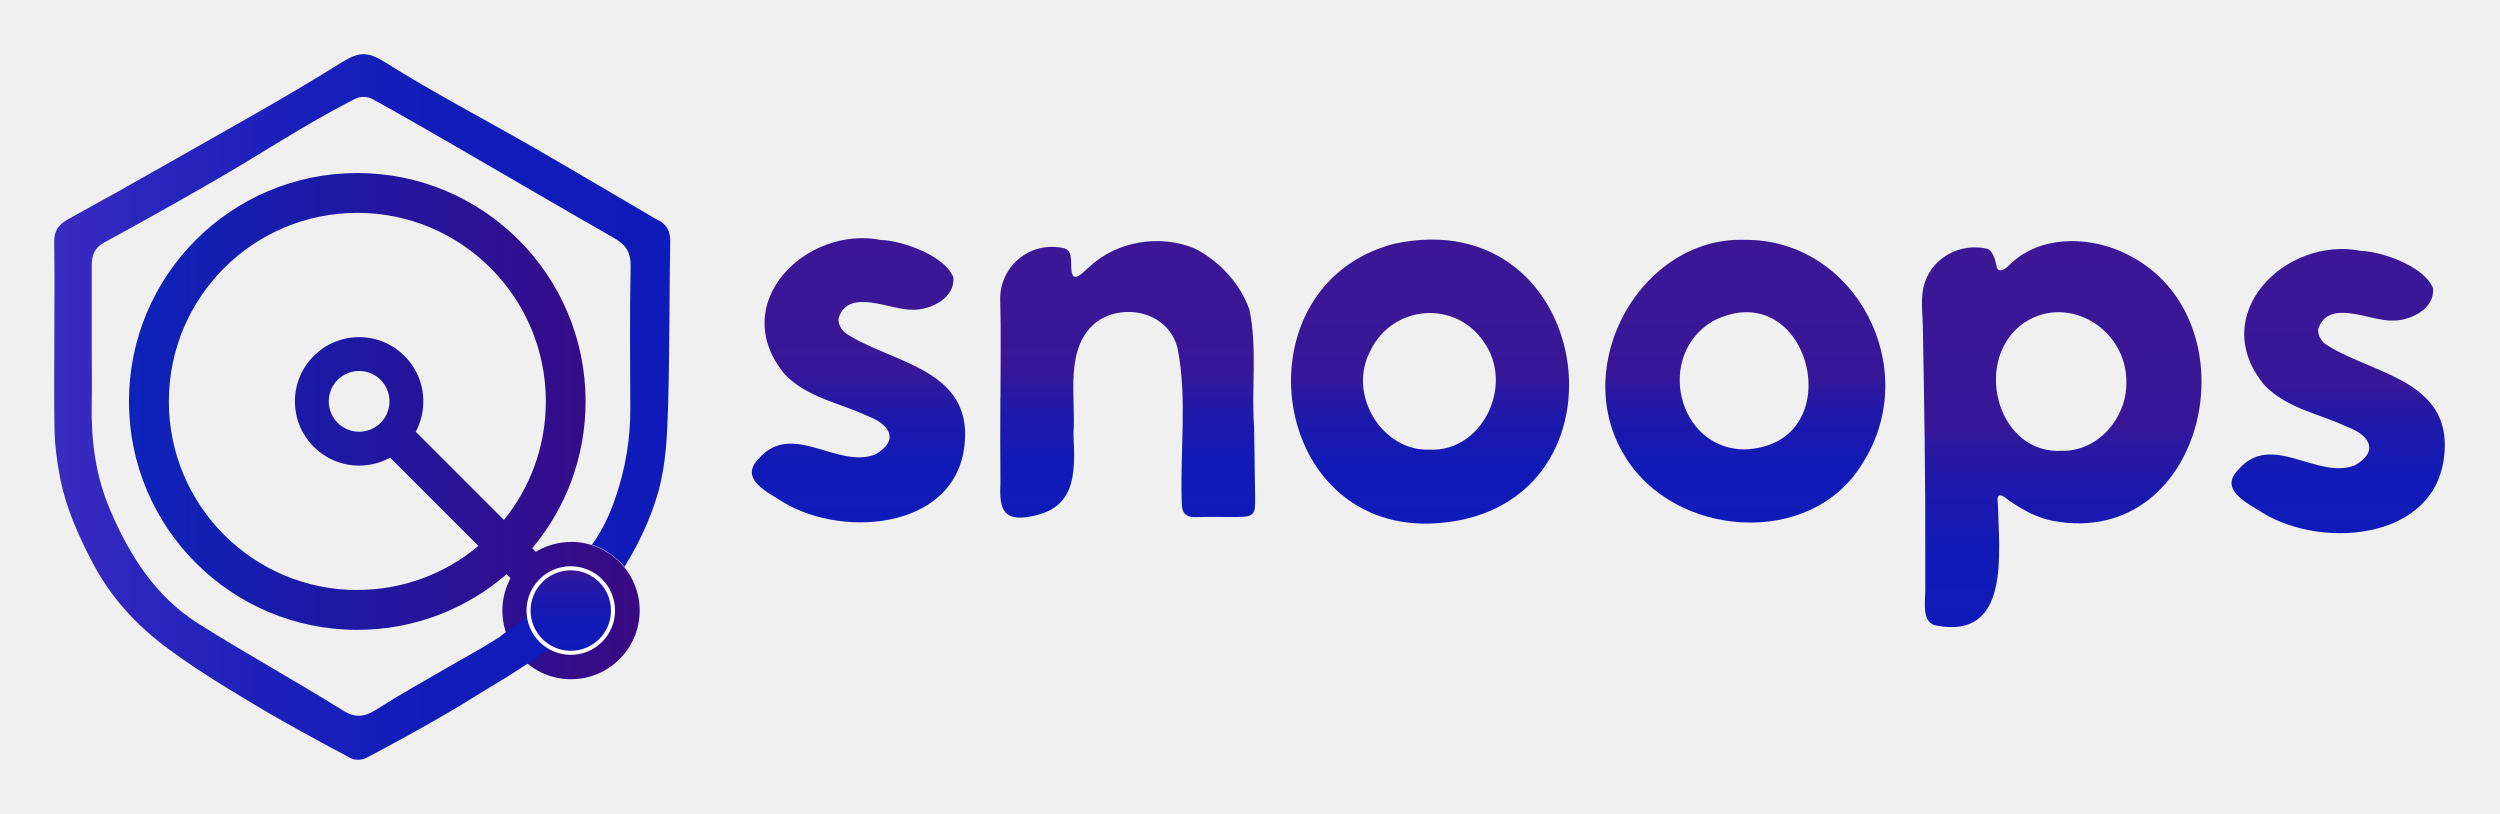
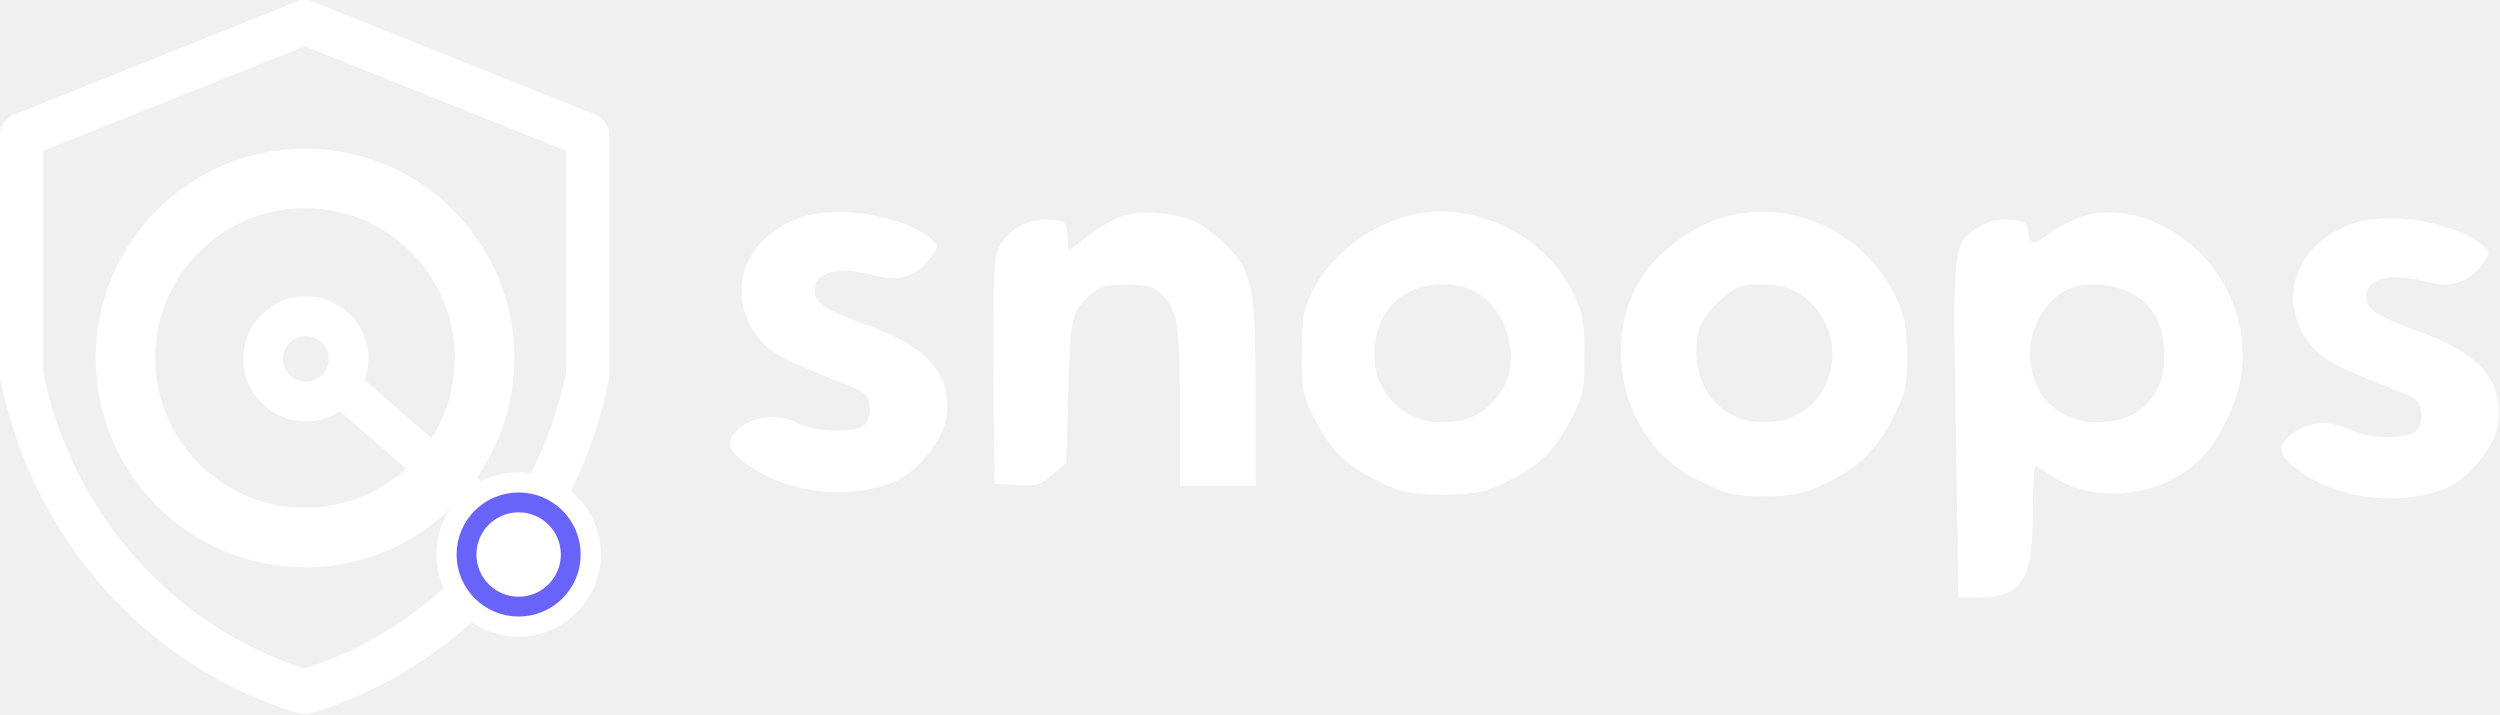
- <svg xmlns="http://www.w3.org/2000/svg" width="1846" height="601" viewBox="0 0 1846 601" fill="none">
-   <path d="M421.772 400.18C412.172 400.18 403.227 402.865 395.594 407.459L392.97 404.834C417.598 375.54 432.387 337.714 432.387 296.428C432.387 203.295 356.893 127.763 263.807 127.763C170.721 127.763 95.227 203.295 95.227 296.428C95.227 389.561 170.721 465.093 263.807 465.093C305.967 465.093 344.549 449.581 374.067 423.986L376.989 426.909C373.172 434.068 370.966 442.183 370.966 450.834C370.966 478.875 393.686 501.546 421.653 501.546C449.621 501.546 472.341 478.815 472.341 450.834C472.341 422.852 449.621 400.121 421.653 400.121L421.772 400.18ZM263.866 435.679C187.001 435.679 124.685 373.332 124.685 296.428C124.685 219.524 187.001 157.177 263.866 157.177C340.732 157.177 403.048 219.524 403.048 296.428C403.048 329.6 391.479 360.028 372.099 383.952L306.981 318.801C310.558 312.119 312.586 304.482 312.586 296.368C312.586 270.177 291.357 248.937 265.178 248.937C239 248.937 217.771 270.177 217.771 296.368C217.771 322.56 239 343.8 265.178 343.8C273.467 343.8 281.279 341.652 288.077 337.893L353.255 403.104C329.044 423.389 297.857 435.62 263.866 435.62V435.679ZM287.6 296.368C287.6 308.778 277.582 318.801 265.178 318.801C252.775 318.801 242.757 308.778 242.757 296.368C242.757 283.959 252.775 273.935 265.178 273.935C277.582 273.935 287.6 283.959 287.6 296.368Z" fill="url(#paint0_linear_10359_57713)" />
-   <path d="M486.35 162.904C455.103 144.647 424.034 126.152 392.668 108.134C356.71 87.491 319.797 68.28 284.733 46.205C271.972 38.151 265.472 37.852 252.353 46.026C209.06 73.172 164.157 97.693 119.731 123.05C96.653 136.235 73.397 149.122 50.14 161.949C43.462 165.648 39.884 170.362 40.003 178.595C40.42 202.281 40.122 226.027 40.122 249.772C40.122 272.802 39.764 295.891 40.301 318.92C40.54 329.123 41.971 339.385 43.76 349.467C47.994 373.571 57.714 395.527 69.223 417.065C82.044 441.108 99.993 460.678 121.103 476.727C141.914 492.537 164.455 506.2 186.877 519.684C210.491 533.883 234.762 546.889 259.032 559.896C262.014 561.507 267.38 561.268 270.422 559.657C290.1 549.276 309.66 538.596 328.921 527.38C330.114 526.664 331.306 526.008 332.499 525.292C333.691 524.576 334.884 523.92 336.017 523.204C337.15 522.488 338.402 521.772 339.535 521.115C340.668 520.459 341.861 519.684 343.054 518.968C349.136 515.269 355.159 511.391 361.301 507.751C365.953 505.007 370.544 502.203 375.136 499.339C379.728 496.475 384.26 493.552 388.792 490.568C391.058 489.077 393.324 487.585 395.59 486.094C398.691 484.065 401.732 481.977 404.773 479.889C405.429 479.412 406.204 478.934 406.443 478.159C406.383 478.397 408.053 478.875 408.232 478.934C408.828 479.173 409.365 479.412 409.961 479.65C411.213 480.128 412.525 480.545 413.837 480.784C414.672 480.963 415.566 481.142 416.461 481.261C417.355 481.38 418.25 481.5 419.144 481.5C420.039 481.5 420.933 481.5 421.828 481.5C422.722 481.5 423.617 481.38 424.511 481.261C425.406 481.142 426.3 481.022 427.195 480.784C428.089 480.545 428.984 480.366 429.878 480.068C430.773 479.77 431.667 479.471 432.502 479.113C432.86 478.934 433.218 478.815 433.635 478.636C448.901 471.477 455.52 453.339 448.424 438.006C441.268 422.733 423.14 416.11 407.814 423.21C395.709 428.818 389.09 441.347 390.342 453.936C383.127 459.902 376.328 464.914 370.485 468.971C369.948 469.567 369.352 470.045 368.755 470.462C365.953 472.252 363.15 473.982 360.347 475.653C354.682 479.173 351.283 480.963 351.283 480.963C344.545 484.841 337.746 488.6 331.008 492.537C313.595 502.68 295.944 512.464 279.009 523.263C270.124 528.931 263.325 530.96 253.188 524.576C218.005 502.62 181.57 482.633 146.506 460.499C114.782 440.512 95.52 409.965 81.149 376.136C70.415 350.959 67.135 324.409 67.732 297.263C68.03 283.6 67.732 269.878 67.732 256.156C67.732 236.109 67.732 216.063 67.732 196.016C67.732 188.559 69.64 183.01 77.034 179.013C105.3 163.62 133.387 147.869 161.235 131.76C181.331 120.186 200.95 107.657 220.927 95.903C234.642 87.789 248.537 79.974 262.729 72.695C265.89 71.084 271.376 71.203 274.477 72.874C296.6 84.985 318.426 97.693 340.251 110.282C378.177 132.178 415.924 154.372 453.97 176.089C462.318 180.862 465.896 186.65 465.658 196.792C464.942 231.515 465.24 266.239 465.419 301.022C465.538 323.693 461.96 345.53 454.745 366.65C454.745 366.65 454.745 366.65 454.745 366.71C450.511 379.299 444.965 391.529 437.034 402.268C441.745 403.7 446.098 405.848 450.213 408.652C453.671 411.039 458.323 414.797 461.066 418.616C471.8 401.135 480.744 382.401 486.231 362.593C492.015 341.711 492.671 320.412 493.327 298.874C493.983 277.336 494.162 254.605 494.341 232.41C494.46 214.333 494.579 196.315 494.877 178.237C494.997 171.018 492.492 166.185 486.41 162.606L486.35 162.904Z" fill="url(#paint1_linear_10359_57713)" />
-   <path d="M1476 365.994C1474.33 367.247 1475.17 370.349 1475.23 372.079C1476.06 408.533 1484.59 472.073 1430.21 461.99C1418.64 460.319 1421.68 444.509 1421.62 435.679C1421.62 426.73 1421.62 417.78 1421.62 408.831C1421.8 352.928 1420.84 296.965 1419.83 241.061C1419.59 230.382 1417.8 218.688 1421.32 208.426C1427.88 189.274 1448.1 179.49 1466.76 183.547C1471.47 184.561 1473.44 192.138 1474.21 196.255C1475.53 203.116 1481.31 198.045 1484.17 195.241C1505.76 174.12 1540.23 174.299 1566.17 185.695C1667.78 230.024 1631.29 406.206 1515.84 384.608C1504.81 382.401 1494.49 377.15 1485.19 370.707C1482.62 369.514 1478.93 364.741 1476 365.994ZM1522.99 332.881C1548.64 333.179 1569.8 309.673 1570.1 283.541C1571.36 241.777 1524.31 214.989 1491.69 240.464C1456.86 268.983 1475.88 336.103 1522.93 332.821L1522.99 332.881Z" fill="url(#paint2_linear_10359_57713)" />
-   <path d="M1288.41 177.104C1369.57 176.567 1420.19 271.37 1375.35 342.01C1337.48 405.192 1235.69 397.376 1199.43 336.223C1158.59 269.162 1212.26 174.538 1288.41 177.104ZM1287.87 331.867C1368.61 329.123 1336.89 200.253 1264.61 237.184C1222.27 262.421 1238.55 331.271 1287.87 331.867Z" fill="url(#paint3_linear_10359_57713)" />
-   <path d="M1055.46 386.637C935.479 389.322 914.191 210.574 1029.04 180.087C1180.99 147.034 1211.22 381.566 1055.46 386.637ZM1055.34 331.986C1094.16 334.134 1118.37 284.853 1095.89 252.815C1074.72 221.015 1027.97 225.072 1011.75 259.318C994.694 291.714 1021.05 333.418 1055.34 331.986Z" fill="url(#paint4_linear_10359_57713)" />
-   <path d="M738.729 293.922C738.729 269.759 739.265 245.655 738.55 221.492C737.894 197.747 759.6 177.283 786.077 183.368C793.59 186.113 789.416 196.971 791.92 202.878C794.365 207.949 801.879 198.821 804.503 196.971C824.897 177.76 857.098 172.868 882.442 183.607C900.272 192.795 915.717 209.142 922.575 228.652C928.538 256.931 923.887 286.763 926.033 315.52C926.331 332.881 926.57 350.243 926.808 367.605C926.987 380.313 925.675 381.566 913.689 381.745C903.552 381.864 893.355 381.446 883.277 381.864C875.286 382.162 872.543 378.702 872.603 370.647C871.231 332.941 876.837 294.161 869.502 257.051C862.883 230.74 830.681 223.282 810.168 237.362C785.361 256.335 794.663 292.908 792.636 320.472C794.246 351.854 794.067 377.031 757.572 381.924C739.146 384.37 737.953 372.318 738.729 356.746C738.49 335.805 738.609 314.863 738.669 293.922H738.729Z" fill="url(#paint5_linear_10359_57713)" />
-   <path d="M712.612 321.784C711.538 390.396 623.819 398.629 578.141 370.707C567.288 363.607 545.284 353.823 560.192 338.788C584.581 310.329 618.095 346.425 646.181 335.626C664.965 324.946 656.498 312.835 640.099 306.988C619.466 297.263 596.21 293.743 579.513 276.441C536.22 224.356 595.077 166.185 650.594 177.223C666.337 177.7 697.763 188.797 703.965 204.846C705.336 220.299 686.731 229.069 673.91 228.711C657.571 229.248 626.383 211.887 619.168 235.095C618.81 239.152 621.017 243.15 624.058 245.775C655.842 267.253 713.506 271.25 712.671 321.844L712.612 321.784Z" fill="url(#paint6_linear_10359_57713)" />
-   <path d="M1805.21 329.789C1804.14 398.401 1716.42 406.634 1670.74 378.712C1659.89 371.612 1637.88 361.828 1652.79 346.793C1677.18 318.334 1710.69 354.43 1738.78 343.631C1757.56 332.951 1749.1 320.84 1732.7 314.993C1712.06 305.268 1688.81 301.748 1672.11 284.446C1628.82 232.361 1687.67 174.19 1743.19 185.228C1758.93 185.705 1790.36 196.802 1796.56 212.851C1797.93 228.304 1779.33 237.074 1766.51 236.716C1750.17 237.253 1718.98 219.892 1711.77 243.1C1711.41 247.157 1713.61 251.154 1716.66 253.78C1748.44 275.258 1806.1 279.255 1805.27 329.849L1805.21 329.789Z" fill="url(#paint7_linear_10359_57713)" />
-   <path d="M421.469 482.036C438.693 482.036 452.657 468.066 452.657 450.833C452.657 433.6 438.693 419.63 421.469 419.63C404.244 419.63 390.281 433.6 390.281 450.833C390.281 468.066 404.244 482.036 421.469 482.036Z" fill="url(#paint8_linear_10359_57713)" stroke="url(#paint9_linear_10359_57713)" stroke-width="3" stroke-miterlimit="10" />
-   <defs>
-     <linearGradient id="paint0_linear_10359_57713" x1="95.227" y1="314.685" x2="472.52" y2="314.685" gradientUnits="userSpaceOnUse">
-       <stop stop-color="#0C23BB" />
-       <stop offset="1" stop-color="#390982" />
-     </linearGradient>
-     <linearGradient id="paint1_linear_10359_57713" x1="40.003" y1="300.485" x2="494.818" y2="300.485" gradientUnits="userSpaceOnUse">
-       <stop stop-color="#3B2BC0" />
-       <stop offset="0.16" stop-color="#2A25BD" />
-       <stop offset="0.38" stop-color="#1B1FBA" />
-       <stop offset="0.64" stop-color="#111CB9" />
-       <stop offset="1" stop-color="#0F1BB9" />
-     </linearGradient>
-     <linearGradient id="paint2_linear_10359_57713" x1="1522.34" y1="177.998" x2="1522.34" y2="463.064" gradientUnits="userSpaceOnUse">
-       <stop stop-color="#3B1795" />
-       <stop offset="0.47" stop-color="#371798" />
-       <stop offset="0.54" stop-color="#2A18A1" />
-       <stop offset="0.66" stop-color="#1B19AE" />
-       <stop offset="0.8" stop-color="#111AB6" />
-       <stop offset="1" stop-color="#0F1BB9" />
-     </linearGradient>
-     <linearGradient id="paint3_linear_10359_57713" x1="1288.76" y1="177.104" x2="1288.76" y2="385.862" gradientUnits="userSpaceOnUse">
-       <stop stop-color="#3B1795" />
-       <stop offset="0.47" stop-color="#371798" />
-       <stop offset="0.54" stop-color="#2A18A1" />
-       <stop offset="0.66" stop-color="#1B19AE" />
-       <stop offset="0.8" stop-color="#111AB6" />
-       <stop offset="1" stop-color="#0F1BB9" />
-     </linearGradient>
-     <linearGradient id="paint4_linear_10359_57713" x1="1055.94" y1="176.924" x2="1055.94" y2="386.637" gradientUnits="userSpaceOnUse">
-       <stop stop-color="#3B1795" />
-       <stop offset="0.47" stop-color="#371798" />
-       <stop offset="0.54" stop-color="#2A18A1" />
-       <stop offset="0.66" stop-color="#1B19AE" />
-       <stop offset="0.8" stop-color="#111AB6" />
-       <stop offset="1" stop-color="#0F1BB9" />
-     </linearGradient>
-     <linearGradient id="paint5_linear_10359_57713" x1="832.709" y1="178.058" x2="832.709" y2="382.222" gradientUnits="userSpaceOnUse">
-       <stop stop-color="#3B1795" />
-       <stop offset="0.47" stop-color="#371798" />
-       <stop offset="0.54" stop-color="#2A18A1" />
-       <stop offset="0.66" stop-color="#1B19AE" />
-       <stop offset="0.8" stop-color="#111AB6" />
-       <stop offset="1" stop-color="#0F1BB9" />
-     </linearGradient>
-     <linearGradient id="paint6_linear_10359_57713" x1="633.837" y1="175.791" x2="633.837" y2="385.682" gradientUnits="userSpaceOnUse">
-       <stop stop-color="#3B1795" />
-       <stop offset="0.47" stop-color="#371798" />
-       <stop offset="0.54" stop-color="#2A18A1" />
-       <stop offset="0.66" stop-color="#1B19AE" />
-       <stop offset="0.8" stop-color="#111AB6" />
-       <stop offset="1" stop-color="#0F1BB9" />
-     </linearGradient>
-     <linearGradient id="paint7_linear_10359_57713" x1="1726.44" y1="183.796" x2="1726.44" y2="393.687" gradientUnits="userSpaceOnUse">
-       <stop stop-color="#3B1795" />
-       <stop offset="0.47" stop-color="#371798" />
-       <stop offset="0.54" stop-color="#2A18A1" />
-       <stop offset="0.66" stop-color="#1B19AE" />
-       <stop offset="0.8" stop-color="#111AB6" />
-       <stop offset="1" stop-color="#0F1BB9" />
-     </linearGradient>
-     <linearGradient id="paint8_linear_10359_57713" x1="421.469" y1="419.689" x2="421.469" y2="482.036" gradientUnits="userSpaceOnUse">
-       <stop stop-color="#3B1795" />
-       <stop offset="0.16" stop-color="#2A18A2" />
-       <stop offset="0.38" stop-color="#1B19AF" />
-       <stop offset="0.64" stop-color="#111AB6" />
-       <stop offset="1" stop-color="#0F1BB9" />
-     </linearGradient>
-     <linearGradient id="paint9_linear_10359_57713" x1="421.469" y1="419.272" x2="421.469" y2="482.454" gradientUnits="userSpaceOnUse">
-       <stop stop-color="white" />
-       <stop offset="0.11" stop-color="white" />
-       <stop offset="1" stop-color="white" />
-     </linearGradient>
-   </defs>
+ <svg xmlns="http://www.w3.org/2000/svg" width="126" height="36" viewBox="0 0 126 36" fill="none">
+   <circle cx="15.373" cy="18.042" r="9.05" stroke="white" stroke-width="3" />
+   <path fill-rule="evenodd" clip-rule="evenodd" d="M2.18 7.599L15.355 2.331L28.53 7.599V18.789C27.814 22.258 26.216 25.467 23.901 28.087C21.585 30.708 18.636 32.645 15.355 33.699C12.074 32.645 9.125 30.708 6.809 28.087C4.494 25.467 2.896 22.258 2.18 18.789V7.599ZM15.047 35.954C15.248 36.015 15.462 36.015 15.663 35.954C19.409 34.82 22.786 32.655 25.433 29.693C28.079 26.731 29.896 23.082 30.688 19.136C30.703 19.061 30.71 18.984 30.71 18.907V6.829C30.71 6.602 30.644 6.38 30.52 6.193C30.395 6.006 30.219 5.862 30.014 5.78L15.749 0.076C15.496 -0.025 15.215 -0.025 14.962 0.076L0.696 5.78C0.491 5.862 0.315 6.006 0.191 6.193C0.067 6.38 1.82092e-05 6.602 2.86689e-06 6.829V18.907C-0 18.984 0.008 19.061 0.023 19.136C0.815 23.082 2.631 26.731 5.278 29.693C7.924 32.656 11.301 34.82 15.047 35.954Z" fill="white" />
+   <path fill-rule="evenodd" clip-rule="evenodd" d="M15.416 16.93C14.779 16.93 14.263 17.446 14.263 18.083C14.263 18.72 14.779 19.236 15.416 19.236C16.053 19.236 16.569 18.72 16.569 18.083C16.569 17.446 16.053 16.93 15.416 16.93ZM12.263 18.083C12.263 16.341 13.674 14.93 15.416 14.93C17.157 14.93 18.569 16.341 18.569 18.083C18.569 18.46 18.503 18.822 18.381 19.158L24.246 24.255C24.813 23.963 25.457 23.799 26.138 23.799C28.427 23.799 30.282 25.654 30.282 27.942C30.282 30.231 28.427 32.086 26.138 32.086C23.85 32.086 21.995 30.231 21.995 27.942C21.995 27.067 22.266 26.255 22.729 25.586L17.136 20.726C16.641 21.048 16.05 21.236 15.416 21.236C13.674 21.236 12.263 19.824 12.263 18.083ZM26.138 25.799C24.954 25.799 23.995 26.758 23.995 27.942C23.995 29.126 24.954 30.086 26.138 30.086C27.322 30.086 28.282 29.126 28.282 27.942C28.282 26.758 27.322 25.799 26.138 25.799Z" fill="white" />
+   <circle cx="26.139" cy="27.947" r="2.627" fill="white" stroke="#6863F9" />
+   <path d="M56.633 10.858C56.252 10.978 55.468 11.42 54.906 11.842L53.861 12.625L53.801 11.882C53.741 11.159 53.721 11.139 52.857 11.079C51.671 10.998 50.526 11.741 50.225 12.785C50.084 13.287 50.024 15.456 50.064 18.97L50.125 24.392L51.27 24.452C52.294 24.512 52.47 24.436 53.072 23.894L53.741 23.328L53.841 19.733C53.941 15.998 54.002 15.737 54.946 14.854C55.408 14.432 55.669 14.352 56.754 14.352C57.738 14.352 58.12 14.432 58.461 14.753C59.345 15.536 59.466 16.199 59.466 20.476V24.492H61.374H63.283V19.914C63.283 14.492 63.122 13.689 61.816 12.364C61.354 11.902 60.631 11.36 60.209 11.159C59.265 10.737 57.618 10.576 56.633 10.858Z" fill="white" />
+   <path d="M70.816 10.92C68.787 11.503 66.958 12.989 66.095 14.756C65.693 15.599 65.612 16.081 65.612 17.768C65.592 19.655 65.633 19.856 66.275 21.141C67.059 22.707 67.923 23.531 69.51 24.274C70.474 24.736 70.876 24.93 72.724 24.93C74.572 24.93 74.974 24.736 75.938 24.274C77.525 23.531 78.369 22.707 79.172 21.161C79.815 19.896 79.855 19.655 79.855 17.888C79.855 16.222 79.775 15.8 79.333 14.856C77.847 11.724 74.05 9.977 70.816 10.92ZM74.632 14.876C76.079 15.86 76.621 18.31 75.677 19.695C74.934 20.8 74.05 21.282 72.724 21.282C71.478 21.282 70.594 20.84 69.871 19.856C69.028 18.732 69.068 16.844 69.952 15.599C70.916 14.254 73.186 13.892 74.632 14.876Z" fill="white" />
+   <path d="M86.987 10.92C85.842 11.221 84.717 11.884 83.713 12.828C80.317 16 81.362 22.245 85.621 24.213C86.766 24.735 86.987 25.016 88.895 25.016C90.784 25.016 91.226 24.735 92.23 24.253C93.737 23.511 94.661 22.567 95.464 20.94C96.067 19.715 96.127 19.414 96.107 17.868C96.107 16.482 96.007 15.96 95.585 15.057C94.078 11.764 90.402 9.996 86.987 10.92ZM90.944 14.976C92.451 16.121 92.793 18.27 91.748 19.856C91.125 20.78 90.141 21.282 88.895 21.282C86.665 21.282 85.199 19.434 85.541 17.005C85.621 16.402 85.862 15.98 86.485 15.338C87.449 14.394 87.851 14.254 89.277 14.354C89.94 14.414 90.462 14.615 90.944 14.976Z" fill="white" />
+   <path d="M104.906 10.92C104.444 11.081 103.741 11.443 103.359 11.724C102.496 12.386 102.295 12.386 102.214 11.683C102.154 11.201 102.074 11.141 101.29 11.081C100.668 11.041 100.226 11.141 99.703 11.463C98.418 12.266 98.418 12.286 98.578 21.683L98.699 30.117H99.683C101.913 30.117 102.455 29.254 102.455 25.8C102.455 24.535 102.516 23.491 102.576 23.491C102.636 23.491 102.958 23.671 103.259 23.892C105.348 25.378 108.562 25.157 110.612 23.41C111.616 22.567 112.58 20.76 112.902 19.214C113.384 16.864 112.54 14.294 110.752 12.627C108.984 10.981 106.754 10.318 104.906 10.92ZM107.699 14.936C108.643 15.559 109.085 16.543 109.085 17.948C109.085 19.997 107.779 21.282 105.73 21.282C103.922 21.282 102.616 20.177 102.355 18.39C102.094 16.683 103.078 14.916 104.565 14.454C105.469 14.173 106.875 14.394 107.699 14.936Z" fill="white" />
+   <path d="M40.476 10.919C37.685 11.827 36.56 14.444 37.988 16.693C38.637 17.688 39.2 18.034 42.467 19.31C43.635 19.764 43.765 19.872 43.83 20.477C43.873 20.888 43.765 21.256 43.549 21.429C43.051 21.84 41.06 21.775 40.238 21.342C39.373 20.888 38.356 20.91 37.577 21.364C36.322 22.121 36.56 22.856 38.421 23.873C40.411 24.932 42.964 25.105 45.02 24.305C46.188 23.829 47.486 22.272 47.681 21.105C48.006 18.899 46.816 17.493 43.657 16.369C41.558 15.612 41.06 15.266 41.06 14.617C41.06 13.687 42.294 13.384 44.176 13.903C45.323 14.206 46.253 13.903 46.902 12.995C47.313 12.433 47.313 12.39 46.946 12.065C45.691 10.919 42.294 10.314 40.476 10.919Z" fill="white" />
+   <path d="M118.681 11.239C115.89 12.148 114.765 14.764 116.193 17.013C116.842 18.008 117.405 18.354 120.672 19.63C121.84 20.084 121.97 20.192 122.035 20.798C122.078 21.209 121.97 21.576 121.754 21.749C121.256 22.16 119.265 22.095 118.443 21.663C117.578 21.209 116.561 21.23 115.782 21.684C114.527 22.441 114.765 23.177 116.626 24.193C118.616 25.253 121.169 25.425 123.225 24.625C124.393 24.15 125.691 22.593 125.886 21.425C126.211 19.219 125.021 17.814 121.862 16.689C119.763 15.932 119.265 15.586 119.265 14.937C119.265 14.007 120.499 13.705 122.381 14.224C123.528 14.526 124.458 14.224 125.107 13.315C125.518 12.753 125.518 12.71 125.151 12.386C123.896 11.239 120.499 10.634 118.681 11.239Z" fill="white" />
</svg>
